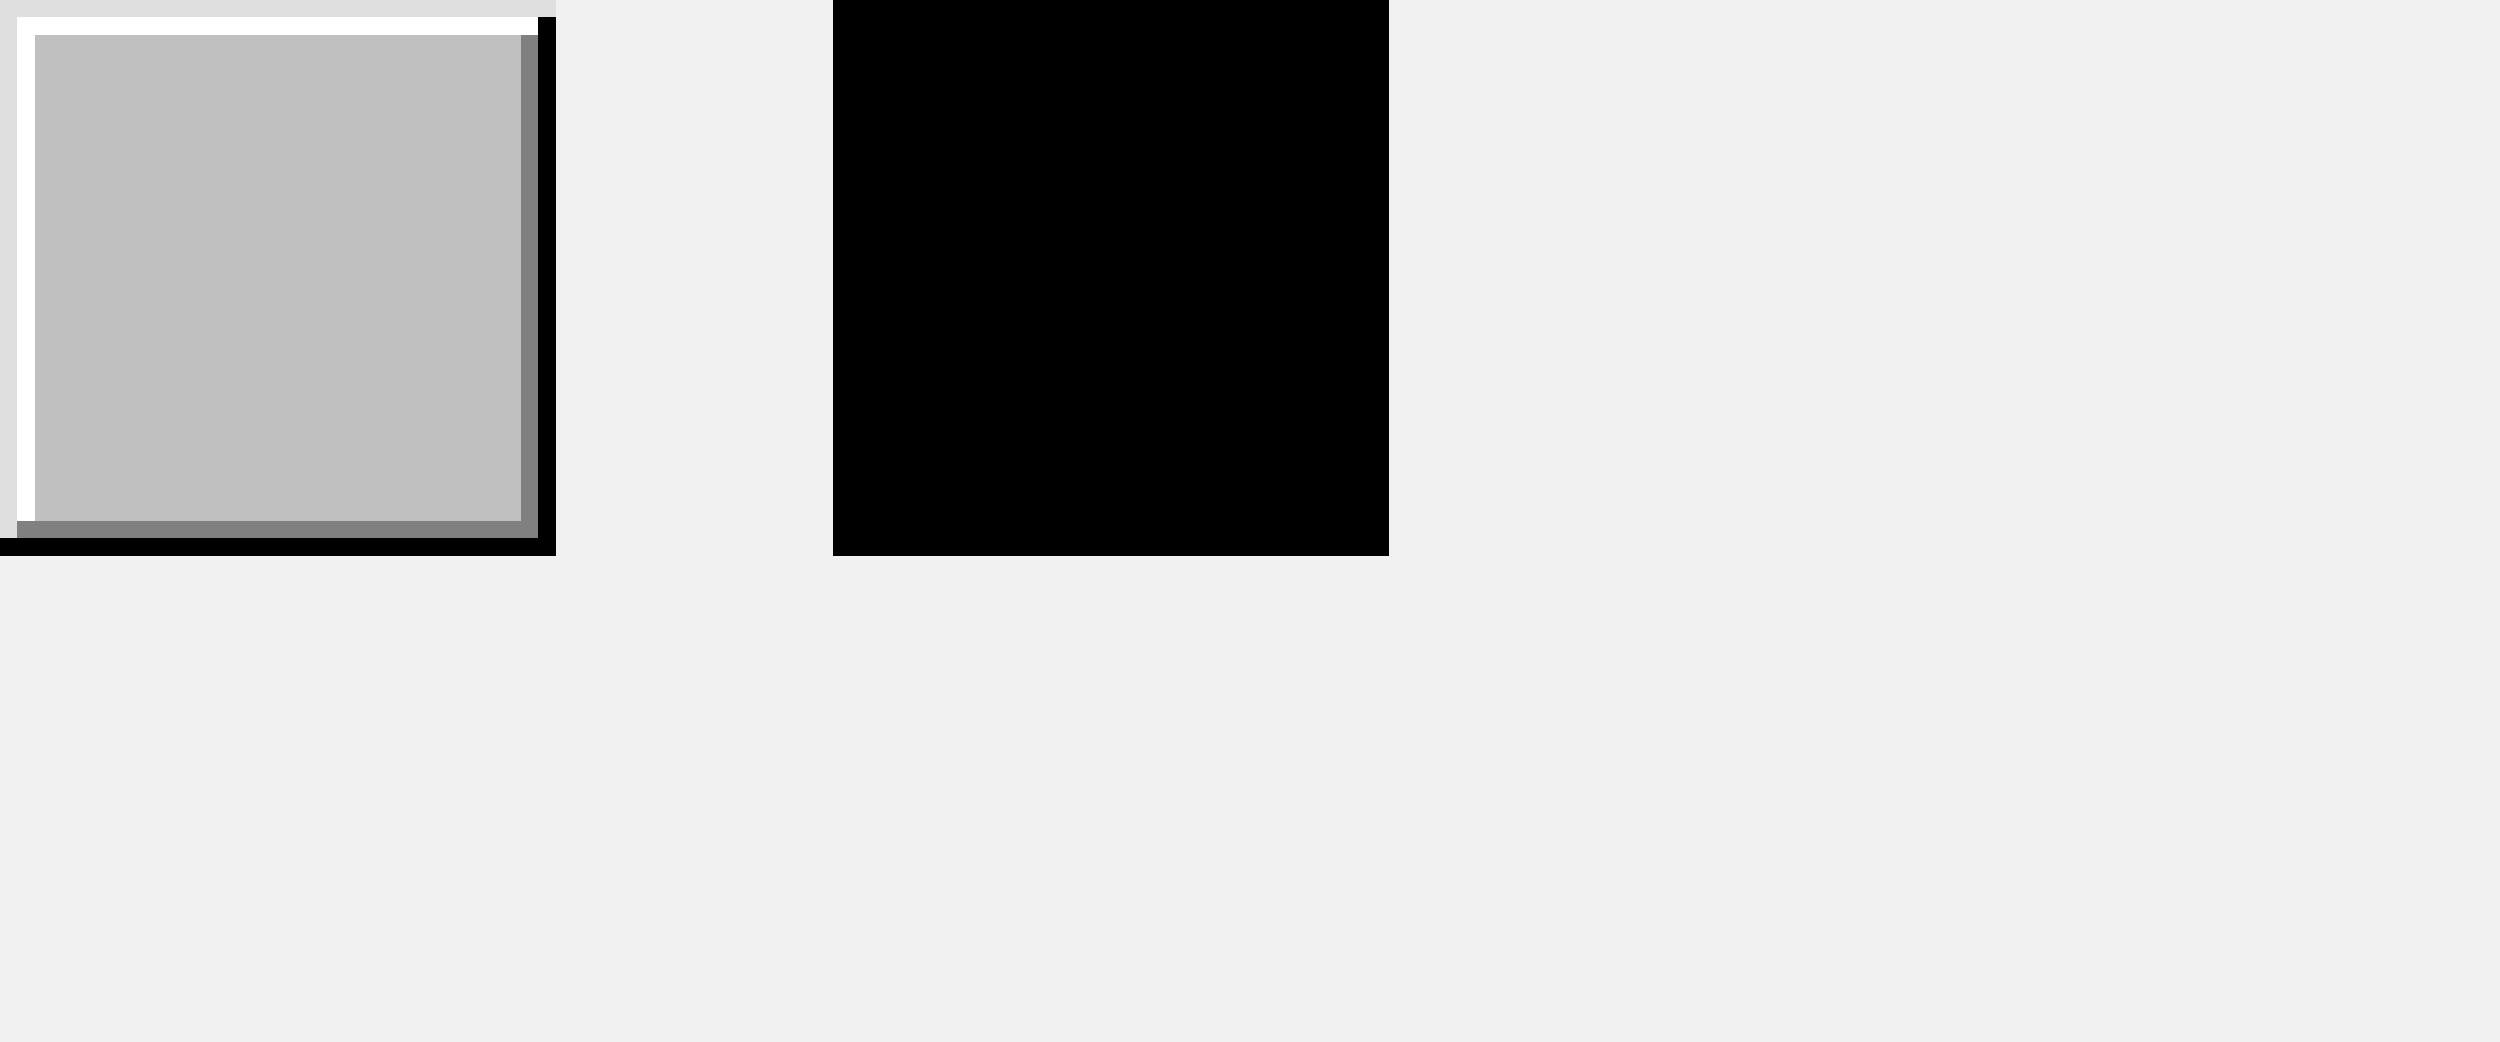
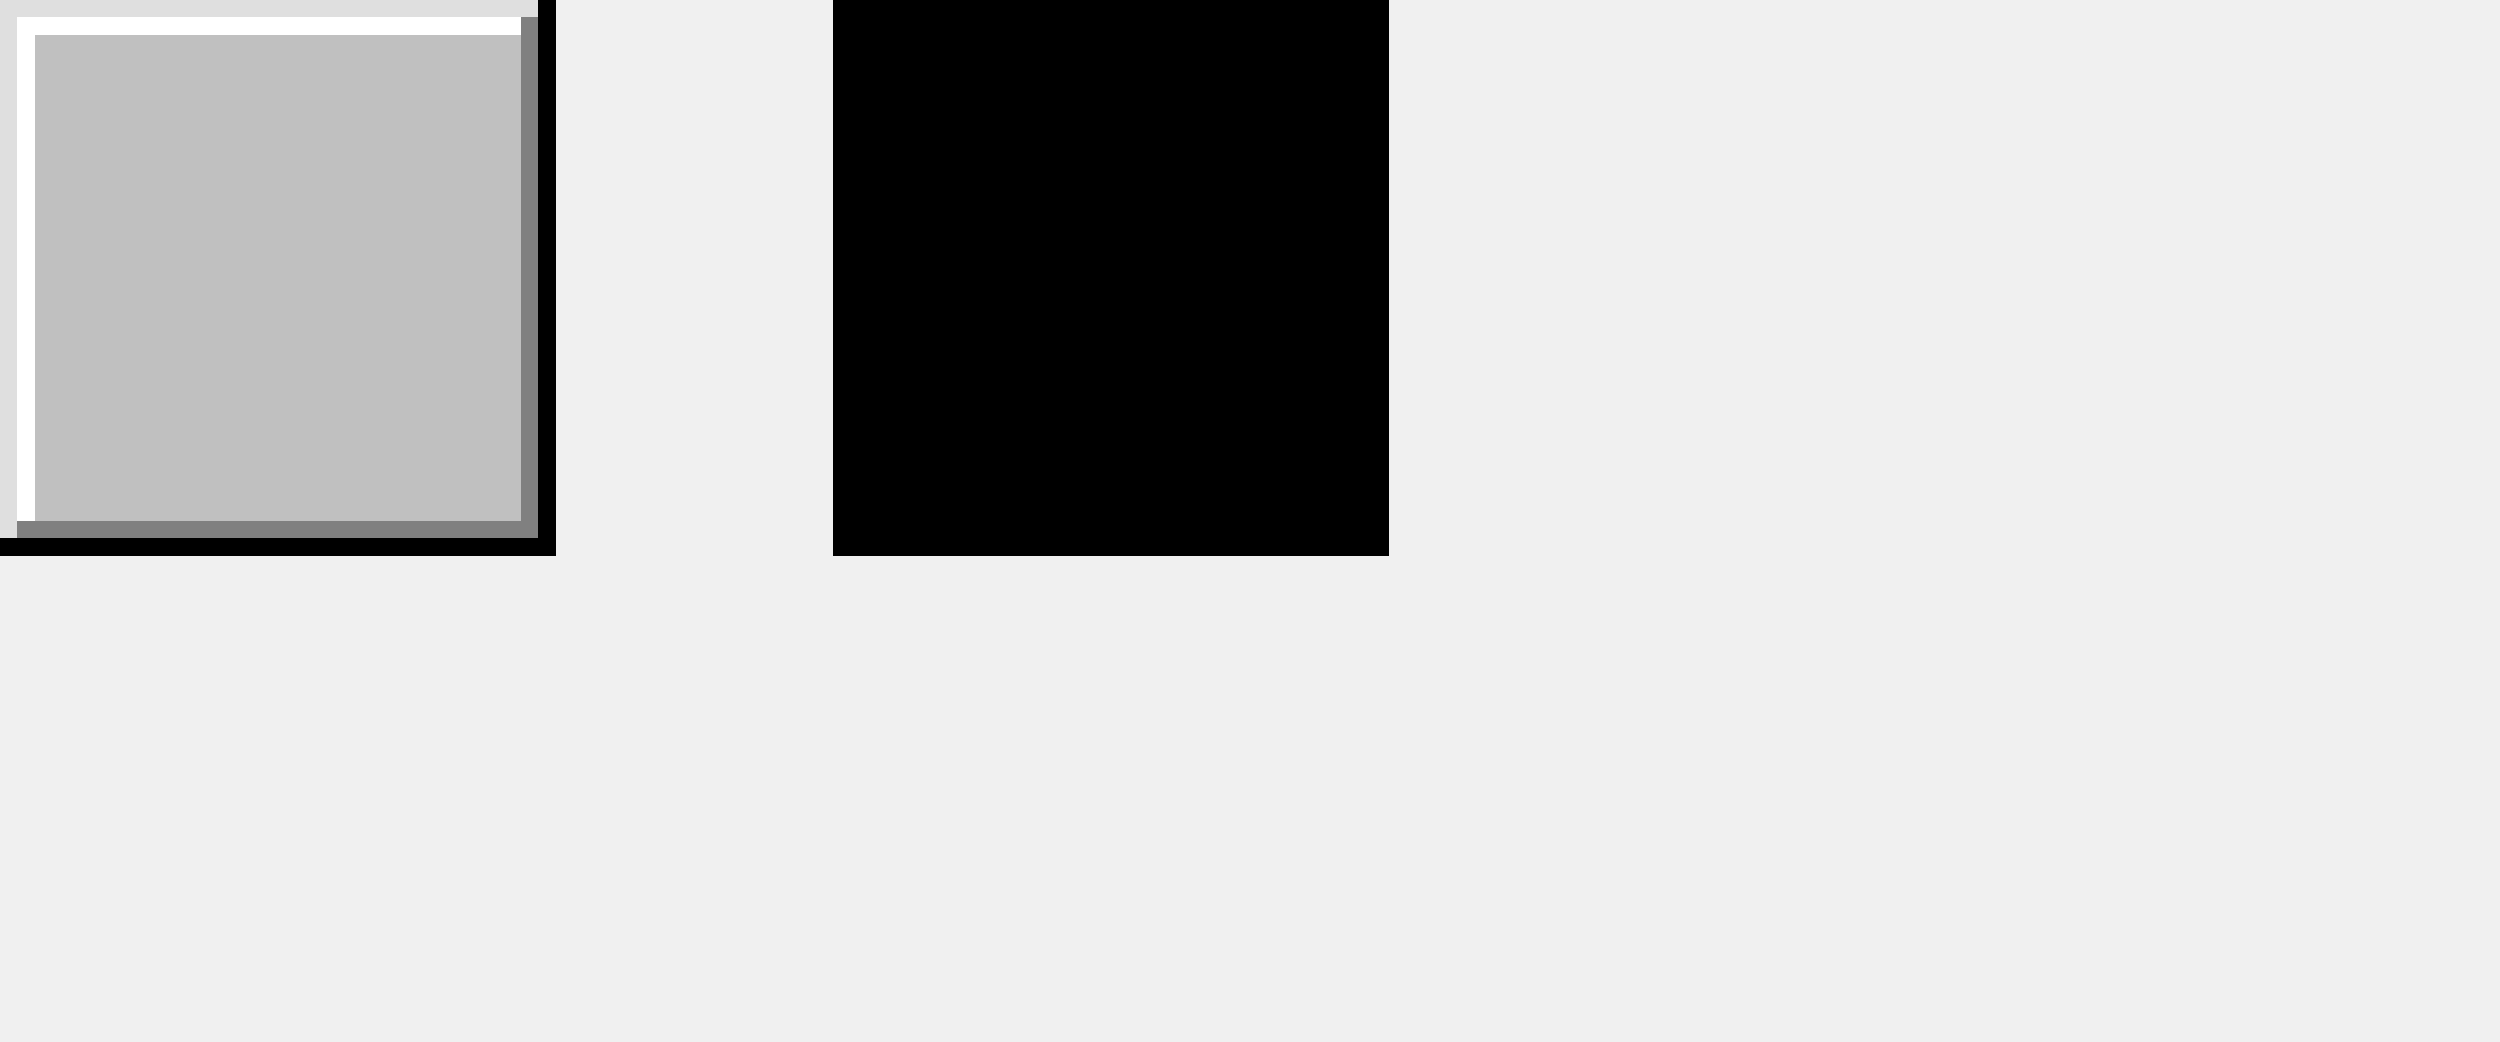
<svg xmlns="http://www.w3.org/2000/svg" width="144" height="60" viewBox="0 0 144 60">
  <g id="topleft">
    <rect x="0" y="0" width="4" height="1" fill="#DFDFDF" shape-rendering="crispEdges" />
    <rect x="0" y="1" width="1" height="1" fill="#DFDFDF" shape-rendering="crispEdges" />
    <rect x="1" y="1" width="3" height="1" fill="#FFFFFF" shape-rendering="crispEdges" />
    <rect x="0" y="2" width="1" height="2" fill="#DFDFDF" shape-rendering="crispEdges" />
    <rect x="1" y="2" width="1" height="2" fill="#FFFFFF" shape-rendering="crispEdges" />
    <rect x="2" y="2" width="2" height="2" fill="#C0C0C0" shape-rendering="crispEdges" />
  </g>
  <g id="top">
    <rect x="4" y="0" width="24" height="1" fill="#DFDFDF" shape-rendering="crispEdges" />
    <rect x="4" y="1" width="24" height="1" fill="#FFFFFF" shape-rendering="crispEdges" />
    <rect x="4" y="2" width="24" height="2" fill="#C0C0C0" shape-rendering="crispEdges" />
  </g>
  <g id="topright">
-     <rect x="28" y="0" width="4" height="1" fill="#DFDFDF" shape-rendering="crispEdges" />
-     <rect x="28" y="1" width="3" height="1" fill="#FFFFFF" shape-rendering="crispEdges" />
+     <rect x="28" y="0" width="3" height="1" fill="#DFDFDF" shape-rendering="crispEdges" />
+     <rect x="31" y="0" width="1" height="1" fill="#000000" shape-rendering="crispEdges" />
+     <rect x="28" y="1" width="2" height="1" fill="#FFFFFF" shape-rendering="crispEdges" />
+     <rect x="30" y="1" width="1" height="1" fill="#808080" shape-rendering="crispEdges" />
    <rect x="31" y="1" width="1" height="1" fill="#000000" shape-rendering="crispEdges" />
    <rect x="28" y="2" width="2" height="2" fill="#C0C0C0" shape-rendering="crispEdges" />
    <rect x="30" y="2" width="1" height="2" fill="#808080" shape-rendering="crispEdges" />
    <rect x="31" y="2" width="1" height="2" fill="#000000" shape-rendering="crispEdges" />
  </g>
  <g id="left">
    <rect x="0" y="4" width="1" height="24" fill="#DFDFDF" shape-rendering="crispEdges" />
    <rect x="1" y="4" width="1" height="24" fill="#FFFFFF" shape-rendering="crispEdges" />
    <rect x="2" y="4" width="2" height="24" fill="#C0C0C0" shape-rendering="crispEdges" />
  </g>
  <g id="right">
    <rect x="28" y="4" width="2" height="24" fill="#C0C0C0" shape-rendering="crispEdges" />
    <rect x="30" y="4" width="1" height="24" fill="#808080" shape-rendering="crispEdges" />
    <rect x="31" y="4" width="1" height="24" fill="#000000" shape-rendering="crispEdges" />
  </g>
  <g id="bottomleft">
    <rect x="0" y="28" width="1" height="2" fill="#DFDFDF" shape-rendering="crispEdges" />
    <rect x="1" y="28" width="1" height="2" fill="#FFFFFF" shape-rendering="crispEdges" />
    <rect x="2" y="28" width="2" height="2" fill="#C0C0C0" shape-rendering="crispEdges" />
    <rect x="0" y="30" width="1" height="1" fill="#DFDFDF" shape-rendering="crispEdges" />
    <rect x="1" y="30" width="3" height="1" fill="#808080" shape-rendering="crispEdges" />
    <rect x="0" y="31" width="4" height="1" fill="#000000" shape-rendering="crispEdges" />
  </g>
  <g id="bottom">
    <rect x="4" y="28" width="24" height="2" fill="#C0C0C0" shape-rendering="crispEdges" />
    <rect x="4" y="30" width="24" height="1" fill="#808080" shape-rendering="crispEdges" />
    <rect x="4" y="31" width="24" height="1" fill="#000000" shape-rendering="crispEdges" />
  </g>
  <g id="bottomright">
    <rect x="28" y="28" width="2" height="2" fill="#C0C0C0" shape-rendering="crispEdges" />
    <rect x="30" y="28" width="1" height="2" fill="#808080" shape-rendering="crispEdges" />
    <rect x="31" y="28" width="1" height="2" fill="#000000" shape-rendering="crispEdges" />
    <rect x="28" y="30" width="3" height="1" fill="#808080" shape-rendering="crispEdges" />
    <rect x="31" y="30" width="1" height="1" fill="#000000" shape-rendering="crispEdges" />
    <rect x="28" y="31" width="4" height="1" fill="#000000" shape-rendering="crispEdges" />
  </g>
  <g id="center">
    <rect x="4" y="4" width="24" height="24" fill="#C0C0C0" shape-rendering="crispEdges" />
  </g>
  <rect x="0" y="34" width="4" height="4" fill="none" shape-rendering="crispEdges" id="hint-top-margin" />
  <rect x="0" y="34" width="4" height="4" fill="none" shape-rendering="crispEdges" id="hint-bottom-margin" />
  <rect x="0" y="34" width="4" height="4" fill="none" shape-rendering="crispEdges" id="hint-left-margin" />
  <rect x="0" y="34" width="4" height="4" fill="none" shape-rendering="crispEdges" id="hint-right-margin" />
  <g id="mask-topleft">
    <rect x="48" y="0" width="4" height="4" fill="#000000" shape-rendering="crispEdges" />
  </g>
  <g id="mask-top">
    <rect x="52" y="0" width="24" height="4" fill="#000000" shape-rendering="crispEdges" />
  </g>
  <g id="mask-topright">
    <rect x="76" y="0" width="4" height="4" fill="#000000" shape-rendering="crispEdges" />
  </g>
  <g id="mask-left">
    <rect x="48" y="4" width="4" height="24" fill="#000000" shape-rendering="crispEdges" />
  </g>
  <g id="mask-right">
    <rect x="76" y="4" width="4" height="24" fill="#000000" shape-rendering="crispEdges" />
  </g>
  <g id="mask-bottomleft">
    <rect x="48" y="28" width="4" height="4" fill="#000000" shape-rendering="crispEdges" />
  </g>
  <g id="mask-bottom">
    <rect x="52" y="28" width="24" height="4" fill="#000000" shape-rendering="crispEdges" />
  </g>
  <g id="mask-bottomright">
    <rect x="76" y="28" width="4" height="4" fill="#000000" shape-rendering="crispEdges" />
  </g>
  <g id="mask-center">
    <rect x="52" y="4" width="24" height="24" fill="#000000" shape-rendering="crispEdges" />
  </g>
  <rect x="48" y="34" width="4" height="4" fill="none" shape-rendering="crispEdges" id="mask-hint-top-margin" />
  <rect x="48" y="34" width="4" height="4" fill="none" shape-rendering="crispEdges" id="mask-hint-bottom-margin" />
  <rect x="48" y="34" width="4" height="4" fill="none" shape-rendering="crispEdges" id="mask-hint-left-margin" />
  <rect x="48" y="34" width="4" height="4" fill="none" shape-rendering="crispEdges" id="mask-hint-right-margin" />
  <g id="shadow-topleft">
    <rect x="96" y="0" width="4" height="4" fill="none" shape-rendering="crispEdges" />
  </g>
  <g id="shadow-top">
    <rect x="100" y="0" width="24" height="4" fill="none" shape-rendering="crispEdges" />
  </g>
  <g id="shadow-topright">
    <rect x="124" y="0" width="4" height="4" fill="none" shape-rendering="crispEdges" />
  </g>
  <g id="shadow-left">
    <rect x="96" y="4" width="4" height="24" fill="none" shape-rendering="crispEdges" />
  </g>
  <g id="shadow-right">
    <rect x="124" y="4" width="4" height="24" fill="none" shape-rendering="crispEdges" />
  </g>
  <g id="shadow-bottomleft">
    <rect x="96" y="28" width="4" height="4" fill="none" shape-rendering="crispEdges" />
  </g>
  <g id="shadow-bottom">
    <rect x="100" y="28" width="24" height="4" fill="none" shape-rendering="crispEdges" />
  </g>
  <g id="shadow-bottomright">
    <rect x="124" y="28" width="4" height="4" fill="none" shape-rendering="crispEdges" />
  </g>
  <g id="shadow-center">
    <rect x="100" y="4" width="24" height="24" fill="none" shape-rendering="crispEdges" />
  </g>
  <rect x="96" y="34" width="0" height="0" fill="none" shape-rendering="crispEdges" id="shadow-hint-top-margin" />
  <rect x="96" y="34" width="0" height="0" fill="none" shape-rendering="crispEdges" id="shadow-hint-bottom-margin" />
  <rect x="96" y="34" width="0" height="0" fill="none" shape-rendering="crispEdges" id="shadow-hint-left-margin" />
  <rect x="96" y="34" width="0" height="0" fill="none" shape-rendering="crispEdges" id="shadow-hint-right-margin" />
  <rect x="0" y="52" width="0" height="0" fill="none" shape-rendering="crispEdges" id="hint-top-inset" />
  <rect x="0" y="52" width="0" height="0" fill="none" shape-rendering="crispEdges" id="hint-bottom-inset" />
  <rect x="0" y="52" width="0" height="0" fill="none" shape-rendering="crispEdges" id="hint-left-inset" />
  <rect x="0" y="52" width="0" height="0" fill="none" shape-rendering="crispEdges" id="hint-right-inset" />
</svg>
